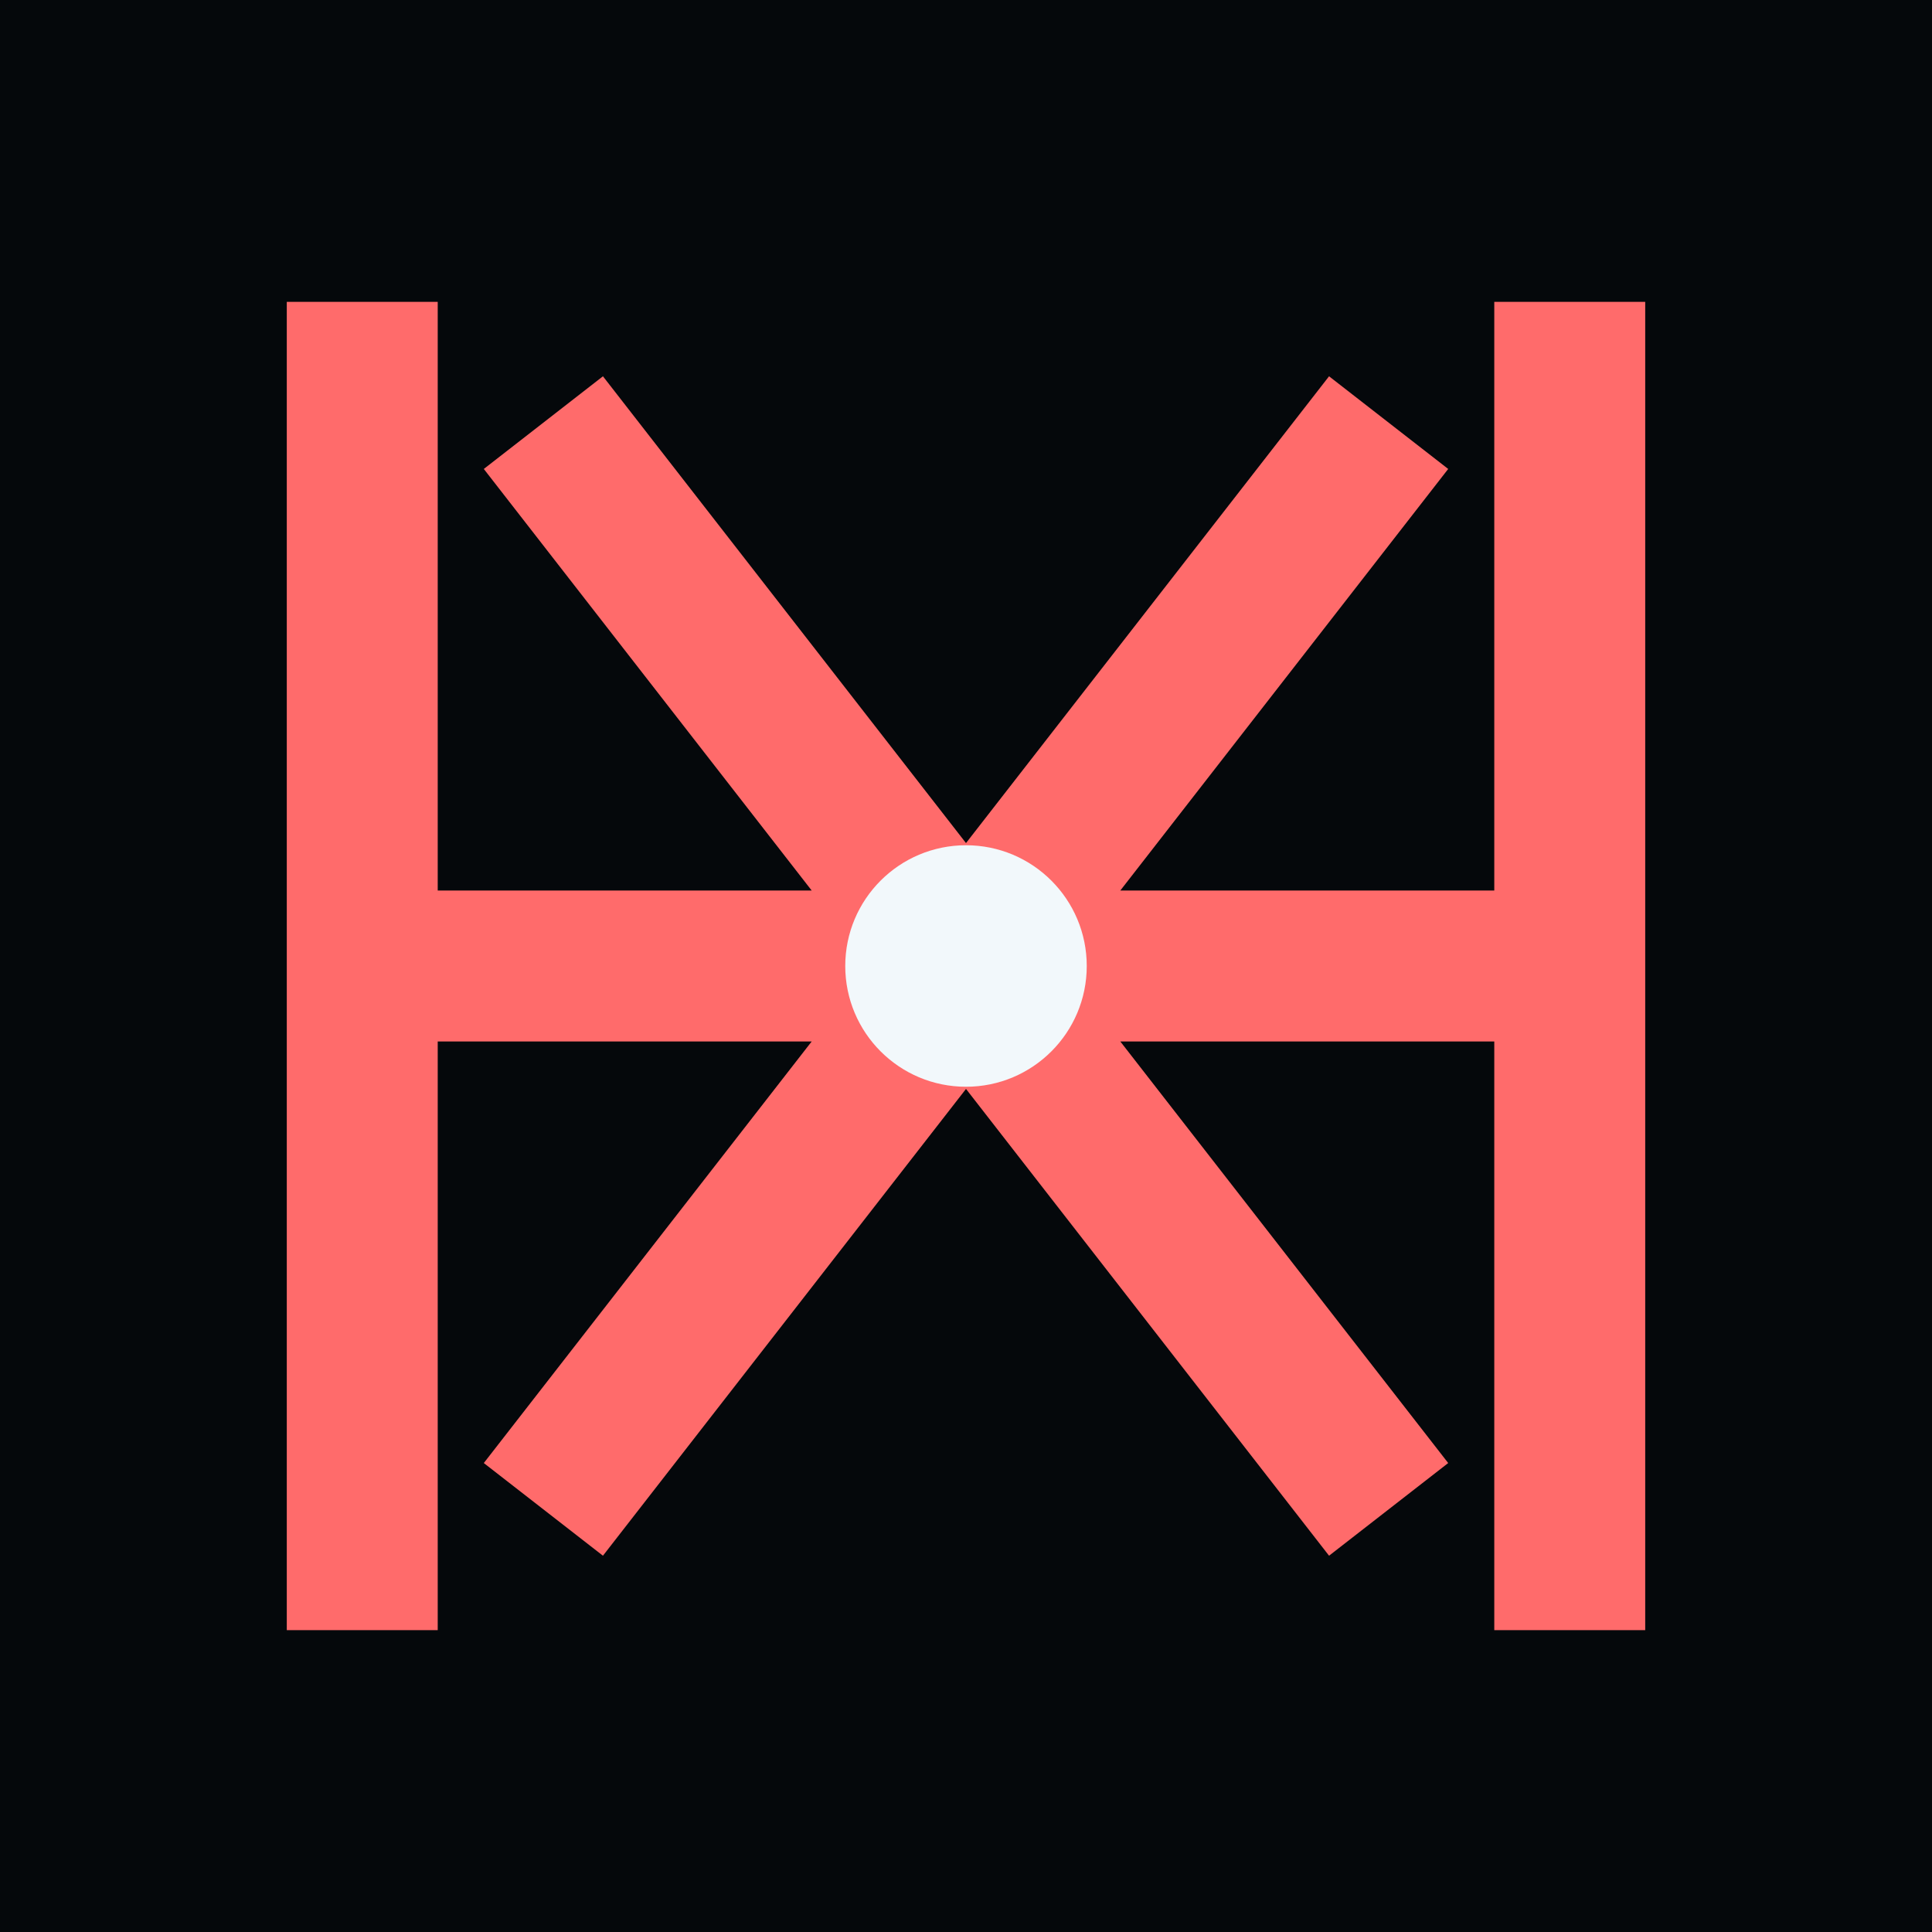
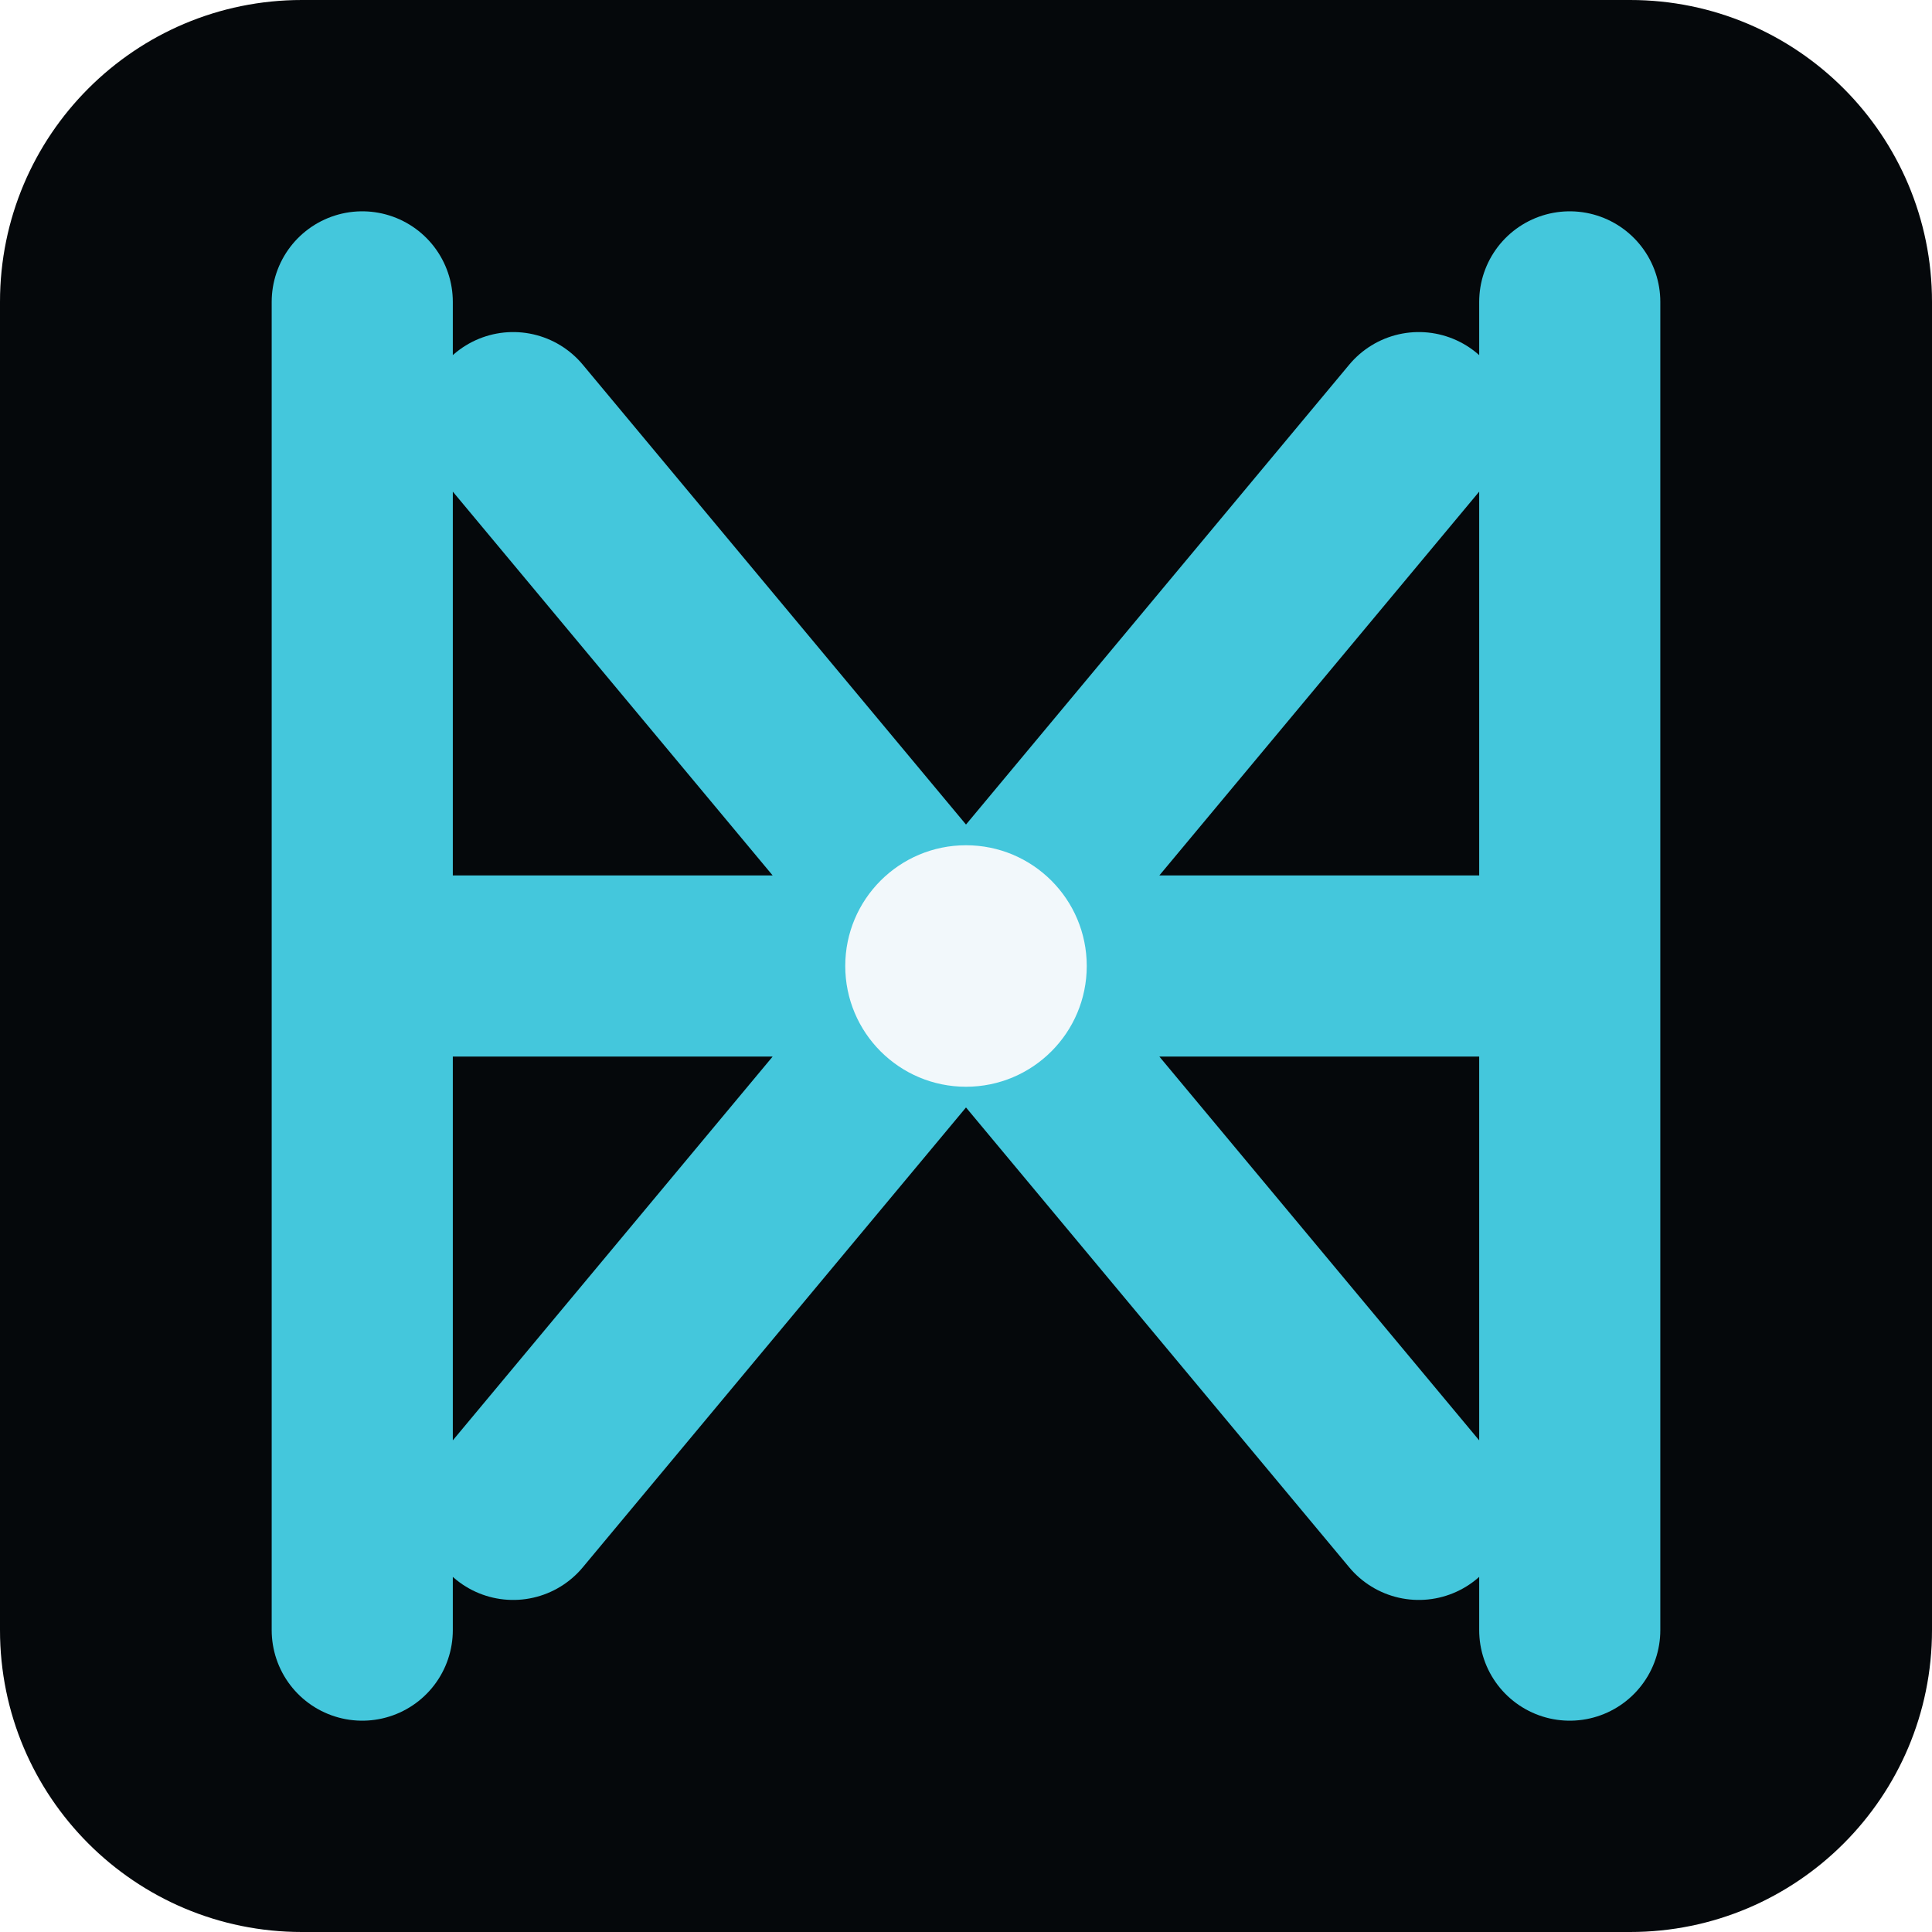
- <svg xmlns="http://www.w3.org/2000/svg" viewBox="0 0 64 64">
-   <rect width="64" height="64" fill="#05080b" />
-   <g fill="none" stroke="#ff6b6b" stroke-width="5">
-     <path d="M12 10v44M52 10v44M12 32h40M18 14l28 36M46 14 18 50" />
+ <svg xmlns="http://www.w3.org/2000/svg" viewBox="0 0 64 64" role="img" aria-labelledby="title">
+   <rect width="64" height="64" rx="10" fill="#05080b" />
+   <g fill="none" stroke="#44c7dc" stroke-width="6" stroke-linecap="round" stroke-linejoin="round">
+     <path d="M12 10v44M52 10v44M12 32h40M17 14l30 36M47 14L17 50" />
  </g>
  <circle cx="32" cy="32" r="4" fill="#f2f8fb" />
</svg>
